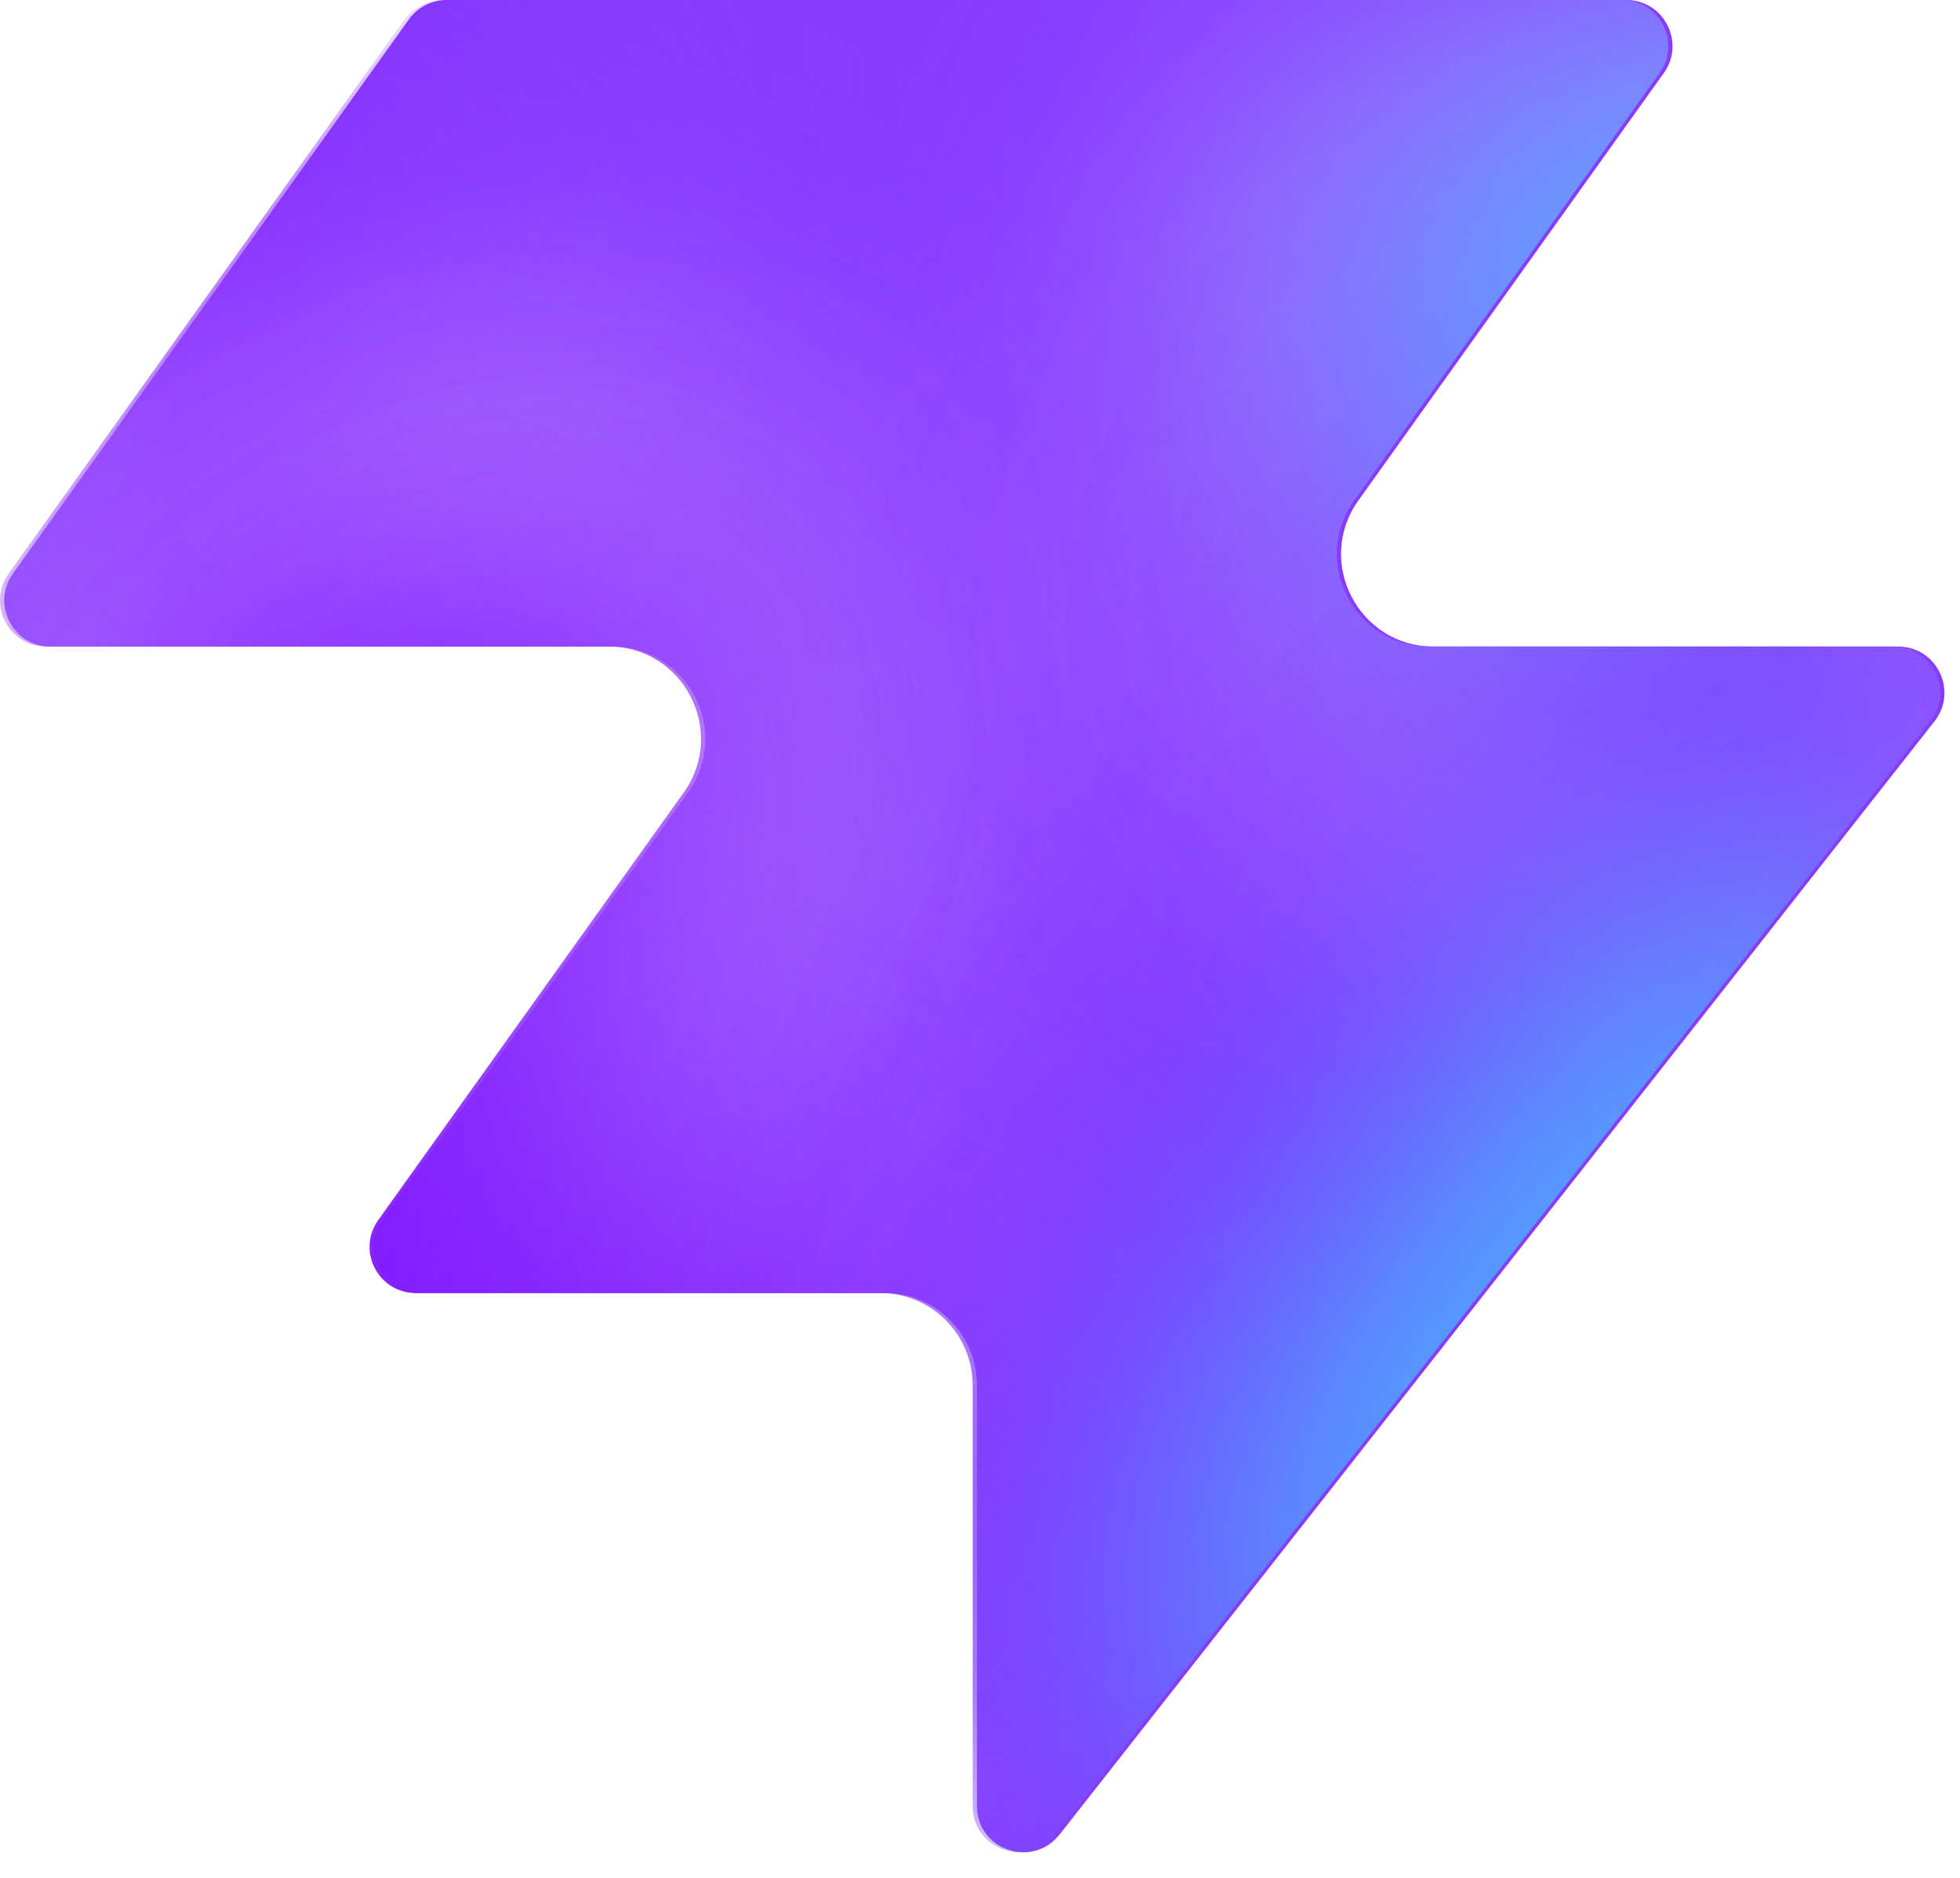
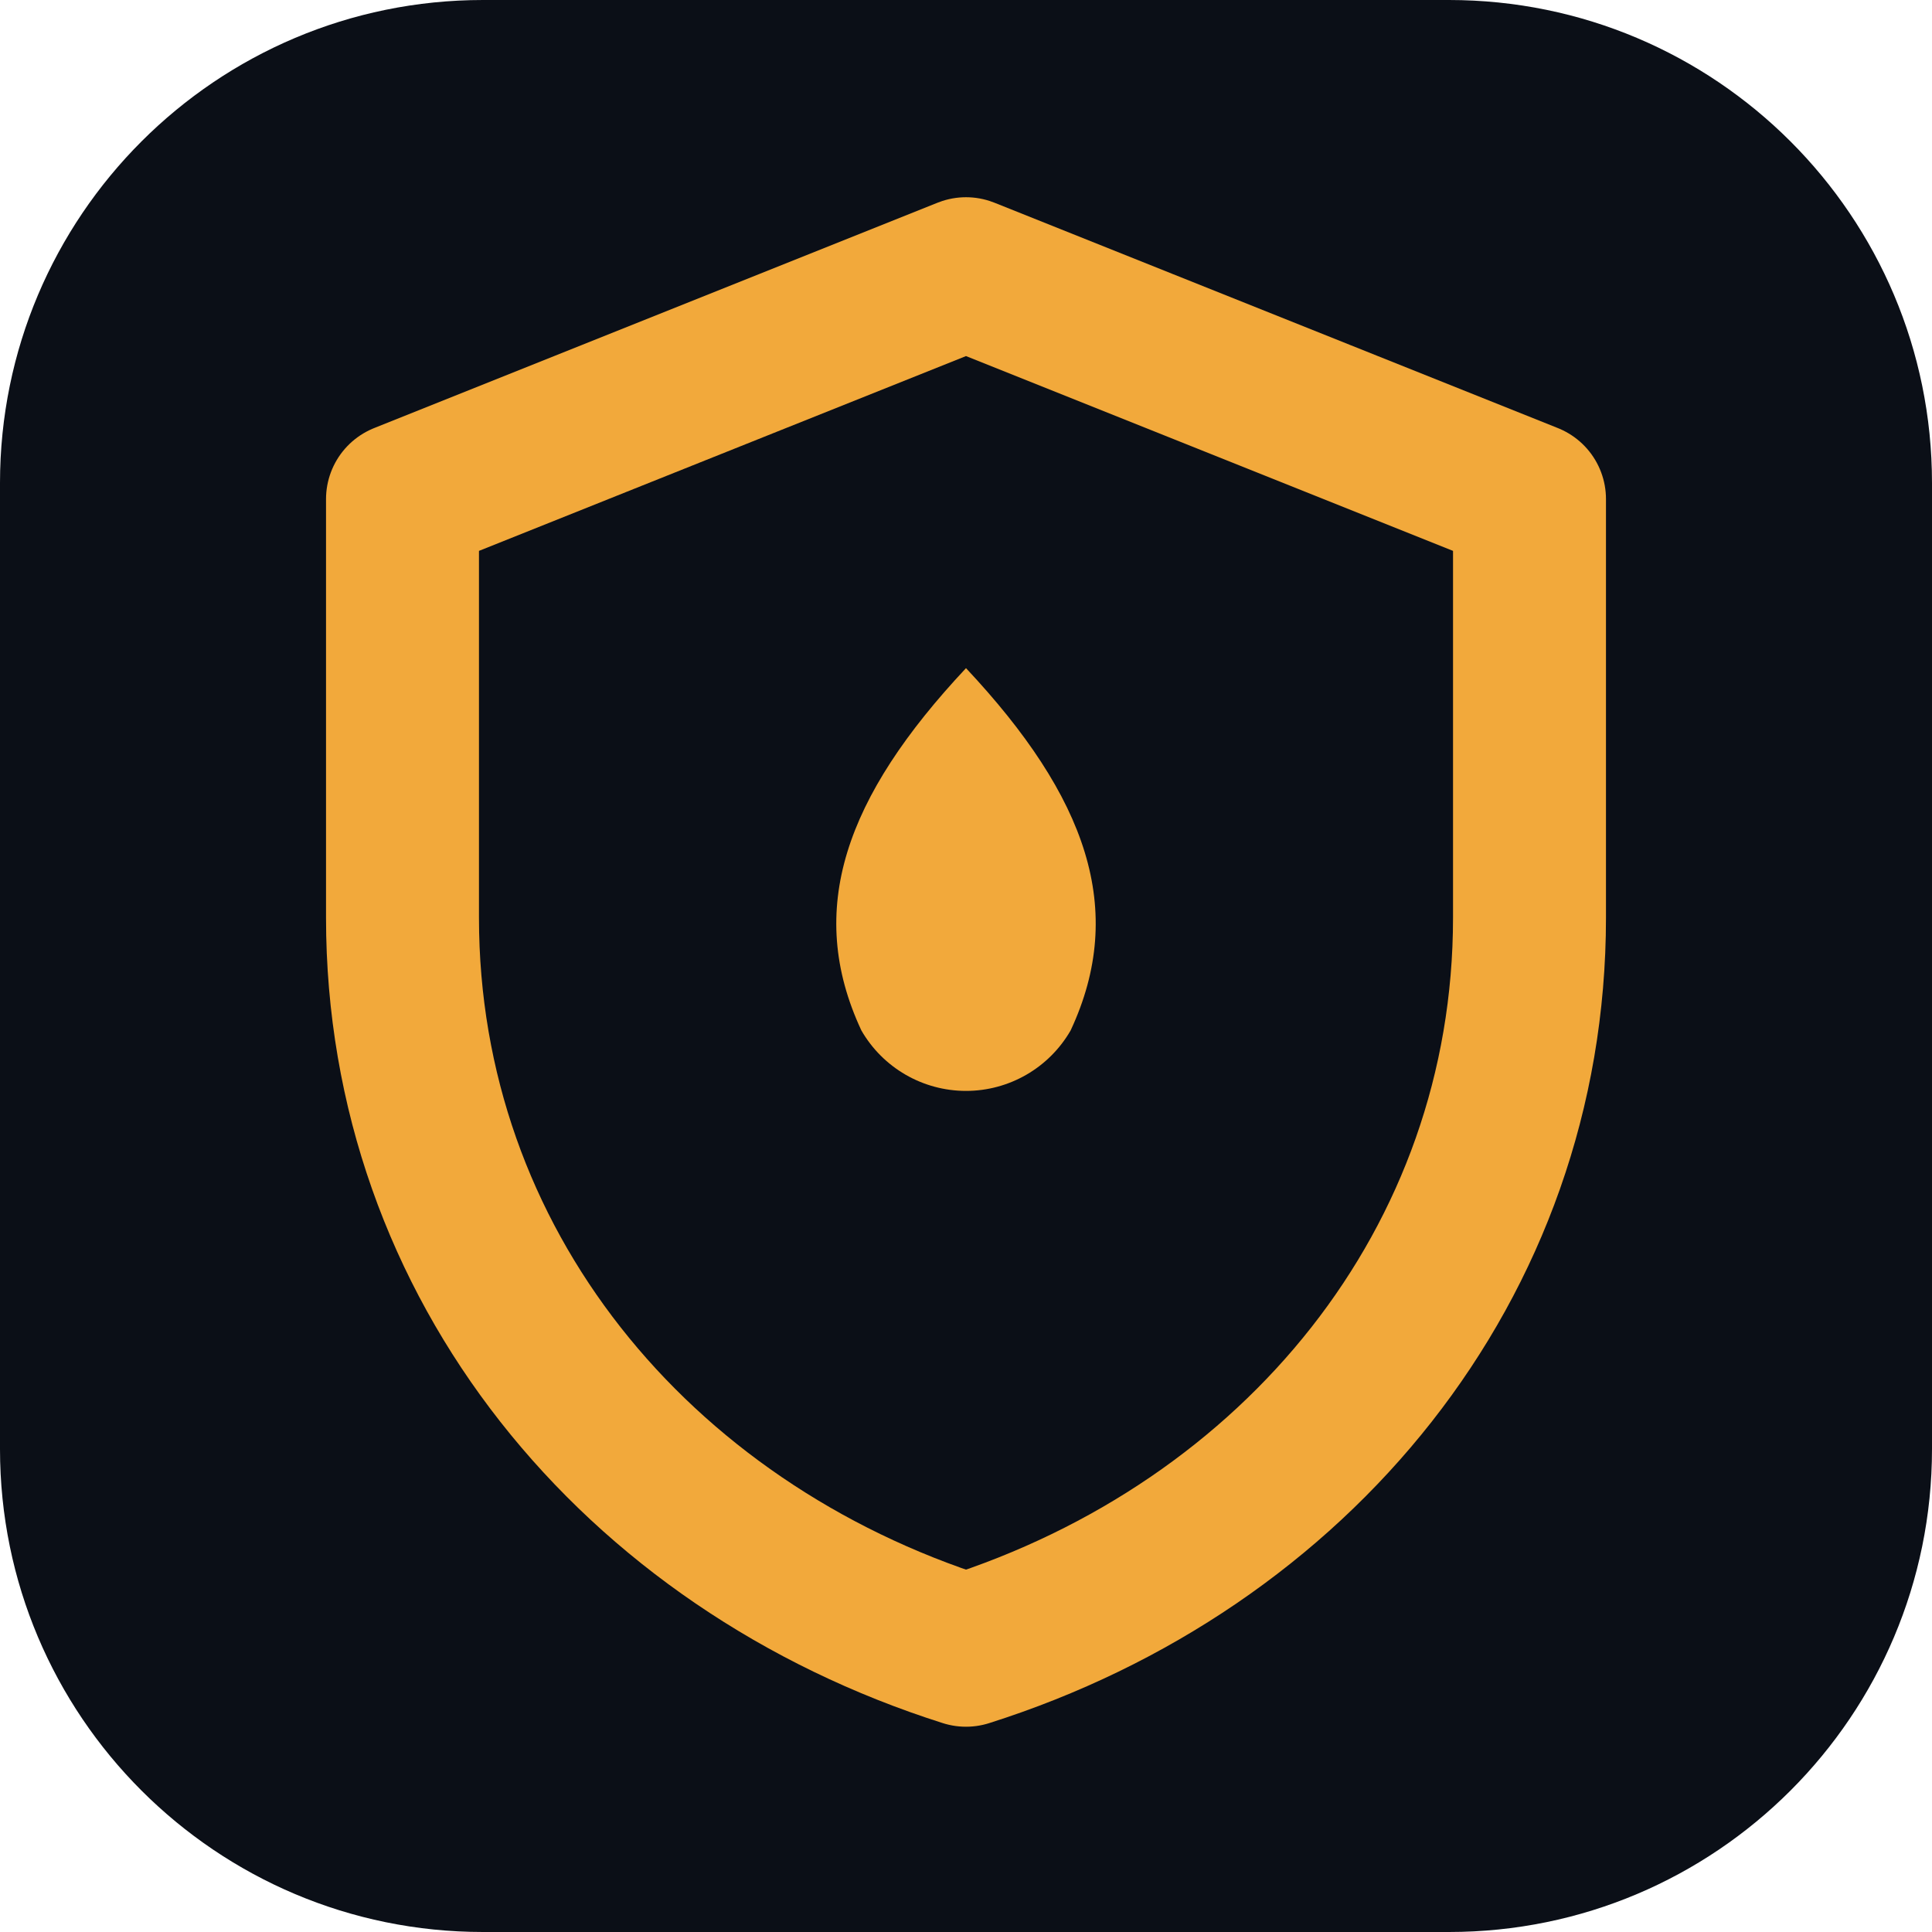
- <svg xmlns="http://www.w3.org/2000/svg" width="48" height="46" fill="none" viewBox="0 0 48 46">
-   <path fill="#863bff" d="M25.946 44.938c-.664.845-2.021.375-2.021-.698V33.937a2.26 2.26 0 0 0-2.262-2.262H10.287c-.92 0-1.456-1.04-.92-1.788l7.48-10.471c1.07-1.497 0-3.578-1.842-3.578H1.237c-.92 0-1.456-1.04-.92-1.788L10.013.474c.214-.297.556-.474.92-.474h28.894c.92 0 1.456 1.04.92 1.788l-7.48 10.471c-1.07 1.498 0 3.579 1.842 3.579h11.377c.943 0 1.473 1.088.89 1.83L25.947 44.94z" style="fill:#863bff;fill:color(display-p3 .525 .23 1);fill-opacity:1" />
-   <mask id="a" width="48" height="46" x="0" y="0" maskUnits="userSpaceOnUse" style="mask-type:alpha">
-     <path fill="#000" d="M25.842 44.938c-.664.844-2.021.375-2.021-.698V33.937a2.26 2.26 0 0 0-2.262-2.262H10.183c-.92 0-1.456-1.04-.92-1.788l7.48-10.471c1.07-1.498 0-3.579-1.842-3.579H1.133c-.92 0-1.456-1.04-.92-1.787L9.91.473c.214-.297.556-.474.92-.474h28.894c.92 0 1.456 1.04.92 1.788l-7.48 10.471c-1.07 1.498 0 3.578 1.842 3.578h11.377c.943 0 1.473 1.088.89 1.832L25.843 44.94z" style="fill:#000;fill-opacity:1" />
-   </mask>
-   <g mask="url(#a)">
-     <g filter="url(#b)">
-       <ellipse cx="5.508" cy="14.704" fill="#ede6ff" rx="5.508" ry="14.704" style="fill:#ede6ff;fill:color(display-p3 .927 .903 1);fill-opacity:1" transform="matrix(.00324 1 1 -.00324 -4.47 31.516)" />
-     </g>
-     <g filter="url(#c)">
-       <ellipse cx="10.399" cy="29.851" fill="#ede6ff" rx="10.399" ry="29.851" style="fill:#ede6ff;fill:color(display-p3 .927 .903 1);fill-opacity:1" transform="matrix(.00324 1 1 -.00324 -39.328 7.883)" />
-     </g>
-     <g filter="url(#d)">
-       <ellipse cx="5.508" cy="30.487" fill="#7e14ff" rx="5.508" ry="30.487" style="fill:#7e14ff;fill:color(display-p3 .492 .077 1);fill-opacity:1" transform="rotate(89.814 -25.913 -14.639)scale(1 -1)" />
-     </g>
-     <g filter="url(#e)">
-       <ellipse cx="5.508" cy="30.599" fill="#7e14ff" rx="5.508" ry="30.599" style="fill:#7e14ff;fill:color(display-p3 .492 .077 1);fill-opacity:1" transform="rotate(89.814 -32.644 -3.334)scale(1 -1)" />
-     </g>
-     <g filter="url(#f)">
-       <ellipse cx="5.508" cy="30.599" fill="#7e14ff" rx="5.508" ry="30.599" style="fill:#7e14ff;fill:color(display-p3 .492 .077 1);fill-opacity:1" transform="matrix(.00324 1 1 -.00324 -34.34 30.47)" />
-     </g>
-     <g filter="url(#g)">
-       <ellipse cx="14.072" cy="22.078" fill="#ede6ff" rx="14.072" ry="22.078" style="fill:#ede6ff;fill:color(display-p3 .927 .903 1);fill-opacity:1" transform="rotate(93.35 24.506 48.493)scale(-1 1)" />
-     </g>
-     <g filter="url(#h)">
-       <ellipse cx="3.47" cy="21.501" fill="#7e14ff" rx="3.47" ry="21.501" style="fill:#7e14ff;fill:color(display-p3 .492 .077 1);fill-opacity:1" transform="rotate(89.009 28.708 47.59)scale(-1 1)" />
-     </g>
-     <g filter="url(#i)">
-       <ellipse cx="3.47" cy="21.501" fill="#7e14ff" rx="3.47" ry="21.501" style="fill:#7e14ff;fill:color(display-p3 .492 .077 1);fill-opacity:1" transform="rotate(89.009 28.708 47.59)scale(-1 1)" />
-     </g>
-     <g filter="url(#j)">
-       <ellipse cx=".387" cy="8.972" fill="#7e14ff" rx="4.407" ry="29.108" style="fill:#7e14ff;fill:color(display-p3 .492 .077 1);fill-opacity:1" transform="rotate(39.51 .387 8.972)" />
-     </g>
-     <g filter="url(#k)">
-       <ellipse cx="47.523" cy="-6.092" fill="#7e14ff" rx="4.407" ry="29.108" style="fill:#7e14ff;fill:color(display-p3 .492 .077 1);fill-opacity:1" transform="rotate(37.892 47.523 -6.092)" />
-     </g>
-     <g filter="url(#l)">
-       <ellipse cx="41.412" cy="6.333" fill="#47bfff" rx="5.971" ry="9.665" style="fill:#47bfff;fill:color(display-p3 .28 .748 1);fill-opacity:1" transform="rotate(37.892 41.412 6.333)" />
-     </g>
-     <g filter="url(#m)">
-       <ellipse cx="-1.879" cy="38.332" fill="#7e14ff" rx="4.407" ry="29.108" style="fill:#7e14ff;fill:color(display-p3 .492 .077 1);fill-opacity:1" transform="rotate(37.892 -1.88 38.332)" />
-     </g>
-     <g filter="url(#n)">
-       <ellipse cx="-1.879" cy="38.332" fill="#7e14ff" rx="4.407" ry="29.108" style="fill:#7e14ff;fill:color(display-p3 .492 .077 1);fill-opacity:1" transform="rotate(37.892 -1.88 38.332)" />
-     </g>
-     <g filter="url(#o)">
-       <ellipse cx="35.651" cy="29.907" fill="#7e14ff" rx="4.407" ry="29.108" style="fill:#7e14ff;fill:color(display-p3 .492 .077 1);fill-opacity:1" transform="rotate(37.892 35.651 29.907)" />
-     </g>
-     <g filter="url(#p)">
-       <ellipse cx="38.418" cy="32.4" fill="#47bfff" rx="5.971" ry="15.297" style="fill:#47bfff;fill:color(display-p3 .28 .748 1);fill-opacity:1" transform="rotate(37.892 38.418 32.4)" />
-     </g>
-   </g>
-   <defs>
-     <filter id="b" width="60.045" height="41.654" x="-19.77" y="16.149" color-interpolation-filters="sRGB" filterUnits="userSpaceOnUse">
-       <feFlood flood-opacity="0" result="BackgroundImageFix" />
-       <feBlend in="SourceGraphic" in2="BackgroundImageFix" result="shape" />
-       <feGaussianBlur result="effect1_foregroundBlur_2002_17158" stdDeviation="7.659" />
-     </filter>
-     <filter id="c" width="90.34" height="51.437" x="-54.613" y="-7.533" color-interpolation-filters="sRGB" filterUnits="userSpaceOnUse">
-       <feFlood flood-opacity="0" result="BackgroundImageFix" />
-       <feBlend in="SourceGraphic" in2="BackgroundImageFix" result="shape" />
-       <feGaussianBlur result="effect1_foregroundBlur_2002_17158" stdDeviation="7.659" />
-     </filter>
-     <filter id="d" width="79.355" height="29.4" x="-49.64" y="2.03" color-interpolation-filters="sRGB" filterUnits="userSpaceOnUse">
-       <feFlood flood-opacity="0" result="BackgroundImageFix" />
-       <feBlend in="SourceGraphic" in2="BackgroundImageFix" result="shape" />
-       <feGaussianBlur result="effect1_foregroundBlur_2002_17158" stdDeviation="4.596" />
-     </filter>
-     <filter id="e" width="79.579" height="29.4" x="-45.045" y="20.029" color-interpolation-filters="sRGB" filterUnits="userSpaceOnUse">
-       <feFlood flood-opacity="0" result="BackgroundImageFix" />
-       <feBlend in="SourceGraphic" in2="BackgroundImageFix" result="shape" />
-       <feGaussianBlur result="effect1_foregroundBlur_2002_17158" stdDeviation="4.596" />
-     </filter>
-     <filter id="f" width="79.579" height="29.4" x="-43.513" y="21.178" color-interpolation-filters="sRGB" filterUnits="userSpaceOnUse">
-       <feFlood flood-opacity="0" result="BackgroundImageFix" />
-       <feBlend in="SourceGraphic" in2="BackgroundImageFix" result="shape" />
-       <feGaussianBlur result="effect1_foregroundBlur_2002_17158" stdDeviation="4.596" />
-     </filter>
-     <filter id="g" width="74.749" height="58.852" x="15.756" y="-17.901" color-interpolation-filters="sRGB" filterUnits="userSpaceOnUse">
-       <feFlood flood-opacity="0" result="BackgroundImageFix" />
-       <feBlend in="SourceGraphic" in2="BackgroundImageFix" result="shape" />
-       <feGaussianBlur result="effect1_foregroundBlur_2002_17158" stdDeviation="7.659" />
-     </filter>
-     <filter id="h" width="61.377" height="25.362" x="23.548" y="2.284" color-interpolation-filters="sRGB" filterUnits="userSpaceOnUse">
-       <feFlood flood-opacity="0" result="BackgroundImageFix" />
-       <feBlend in="SourceGraphic" in2="BackgroundImageFix" result="shape" />
-       <feGaussianBlur result="effect1_foregroundBlur_2002_17158" stdDeviation="4.596" />
-     </filter>
-     <filter id="i" width="61.377" height="25.362" x="23.548" y="2.284" color-interpolation-filters="sRGB" filterUnits="userSpaceOnUse">
-       <feFlood flood-opacity="0" result="BackgroundImageFix" />
-       <feBlend in="SourceGraphic" in2="BackgroundImageFix" result="shape" />
-       <feGaussianBlur result="effect1_foregroundBlur_2002_17158" stdDeviation="4.596" />
-     </filter>
-     <filter id="j" width="56.045" height="63.649" x="-27.636" y="-22.853" color-interpolation-filters="sRGB" filterUnits="userSpaceOnUse">
-       <feFlood flood-opacity="0" result="BackgroundImageFix" />
-       <feBlend in="SourceGraphic" in2="BackgroundImageFix" result="shape" />
-       <feGaussianBlur result="effect1_foregroundBlur_2002_17158" stdDeviation="4.596" />
-     </filter>
-     <filter id="k" width="54.814" height="64.646" x="20.116" y="-38.415" color-interpolation-filters="sRGB" filterUnits="userSpaceOnUse">
-       <feFlood flood-opacity="0" result="BackgroundImageFix" />
-       <feBlend in="SourceGraphic" in2="BackgroundImageFix" result="shape" />
-       <feGaussianBlur result="effect1_foregroundBlur_2002_17158" stdDeviation="4.596" />
-     </filter>
-     <filter id="l" width="33.541" height="35.313" x="24.641" y="-11.323" color-interpolation-filters="sRGB" filterUnits="userSpaceOnUse">
-       <feFlood flood-opacity="0" result="BackgroundImageFix" />
-       <feBlend in="SourceGraphic" in2="BackgroundImageFix" result="shape" />
-       <feGaussianBlur result="effect1_foregroundBlur_2002_17158" stdDeviation="4.596" />
-     </filter>
-     <filter id="m" width="54.814" height="64.646" x="-29.286" y="6.009" color-interpolation-filters="sRGB" filterUnits="userSpaceOnUse">
-       <feFlood flood-opacity="0" result="BackgroundImageFix" />
-       <feBlend in="SourceGraphic" in2="BackgroundImageFix" result="shape" />
-       <feGaussianBlur result="effect1_foregroundBlur_2002_17158" stdDeviation="4.596" />
-     </filter>
-     <filter id="n" width="54.814" height="64.646" x="-29.286" y="6.009" color-interpolation-filters="sRGB" filterUnits="userSpaceOnUse">
-       <feFlood flood-opacity="0" result="BackgroundImageFix" />
-       <feBlend in="SourceGraphic" in2="BackgroundImageFix" result="shape" />
-       <feGaussianBlur result="effect1_foregroundBlur_2002_17158" stdDeviation="4.596" />
-     </filter>
-     <filter id="o" width="54.814" height="64.646" x="8.244" y="-2.416" color-interpolation-filters="sRGB" filterUnits="userSpaceOnUse">
-       <feFlood flood-opacity="0" result="BackgroundImageFix" />
-       <feBlend in="SourceGraphic" in2="BackgroundImageFix" result="shape" />
-       <feGaussianBlur result="effect1_foregroundBlur_2002_17158" stdDeviation="4.596" />
-     </filter>
-     <filter id="p" width="39.409" height="43.623" x="18.713" y="10.588" color-interpolation-filters="sRGB" filterUnits="userSpaceOnUse">
-       <feFlood flood-opacity="0" result="BackgroundImageFix" />
-       <feBlend in="SourceGraphic" in2="BackgroundImageFix" result="shape" />
-       <feGaussianBlur result="effect1_foregroundBlur_2002_17158" stdDeviation="4.596" />
-     </filter>
-   </defs>
+ <svg xmlns="http://www.w3.org/2000/svg" viewBox="0 0 24 24">
+   <rect width="24" height="24" rx="6" fill="#0B0F17" />
+   <path d="M12 3.4l7 2.8v5.2c0 4.3-2.9 7.8-7 9.1-4.1-1.3-7-4.8-7-9.1V6.2z" fill="none" stroke="#F2A93B" stroke-width="1.9" stroke-linejoin="round" />
+   <path d="M12 8.3c1.5 1.6 2 3 1.3 4.5a1.5 1.5 0 0 1-2.6 0c-.7-1.5-.2-2.9 1.3-4.5z" fill="#F2A93B" />
</svg>
